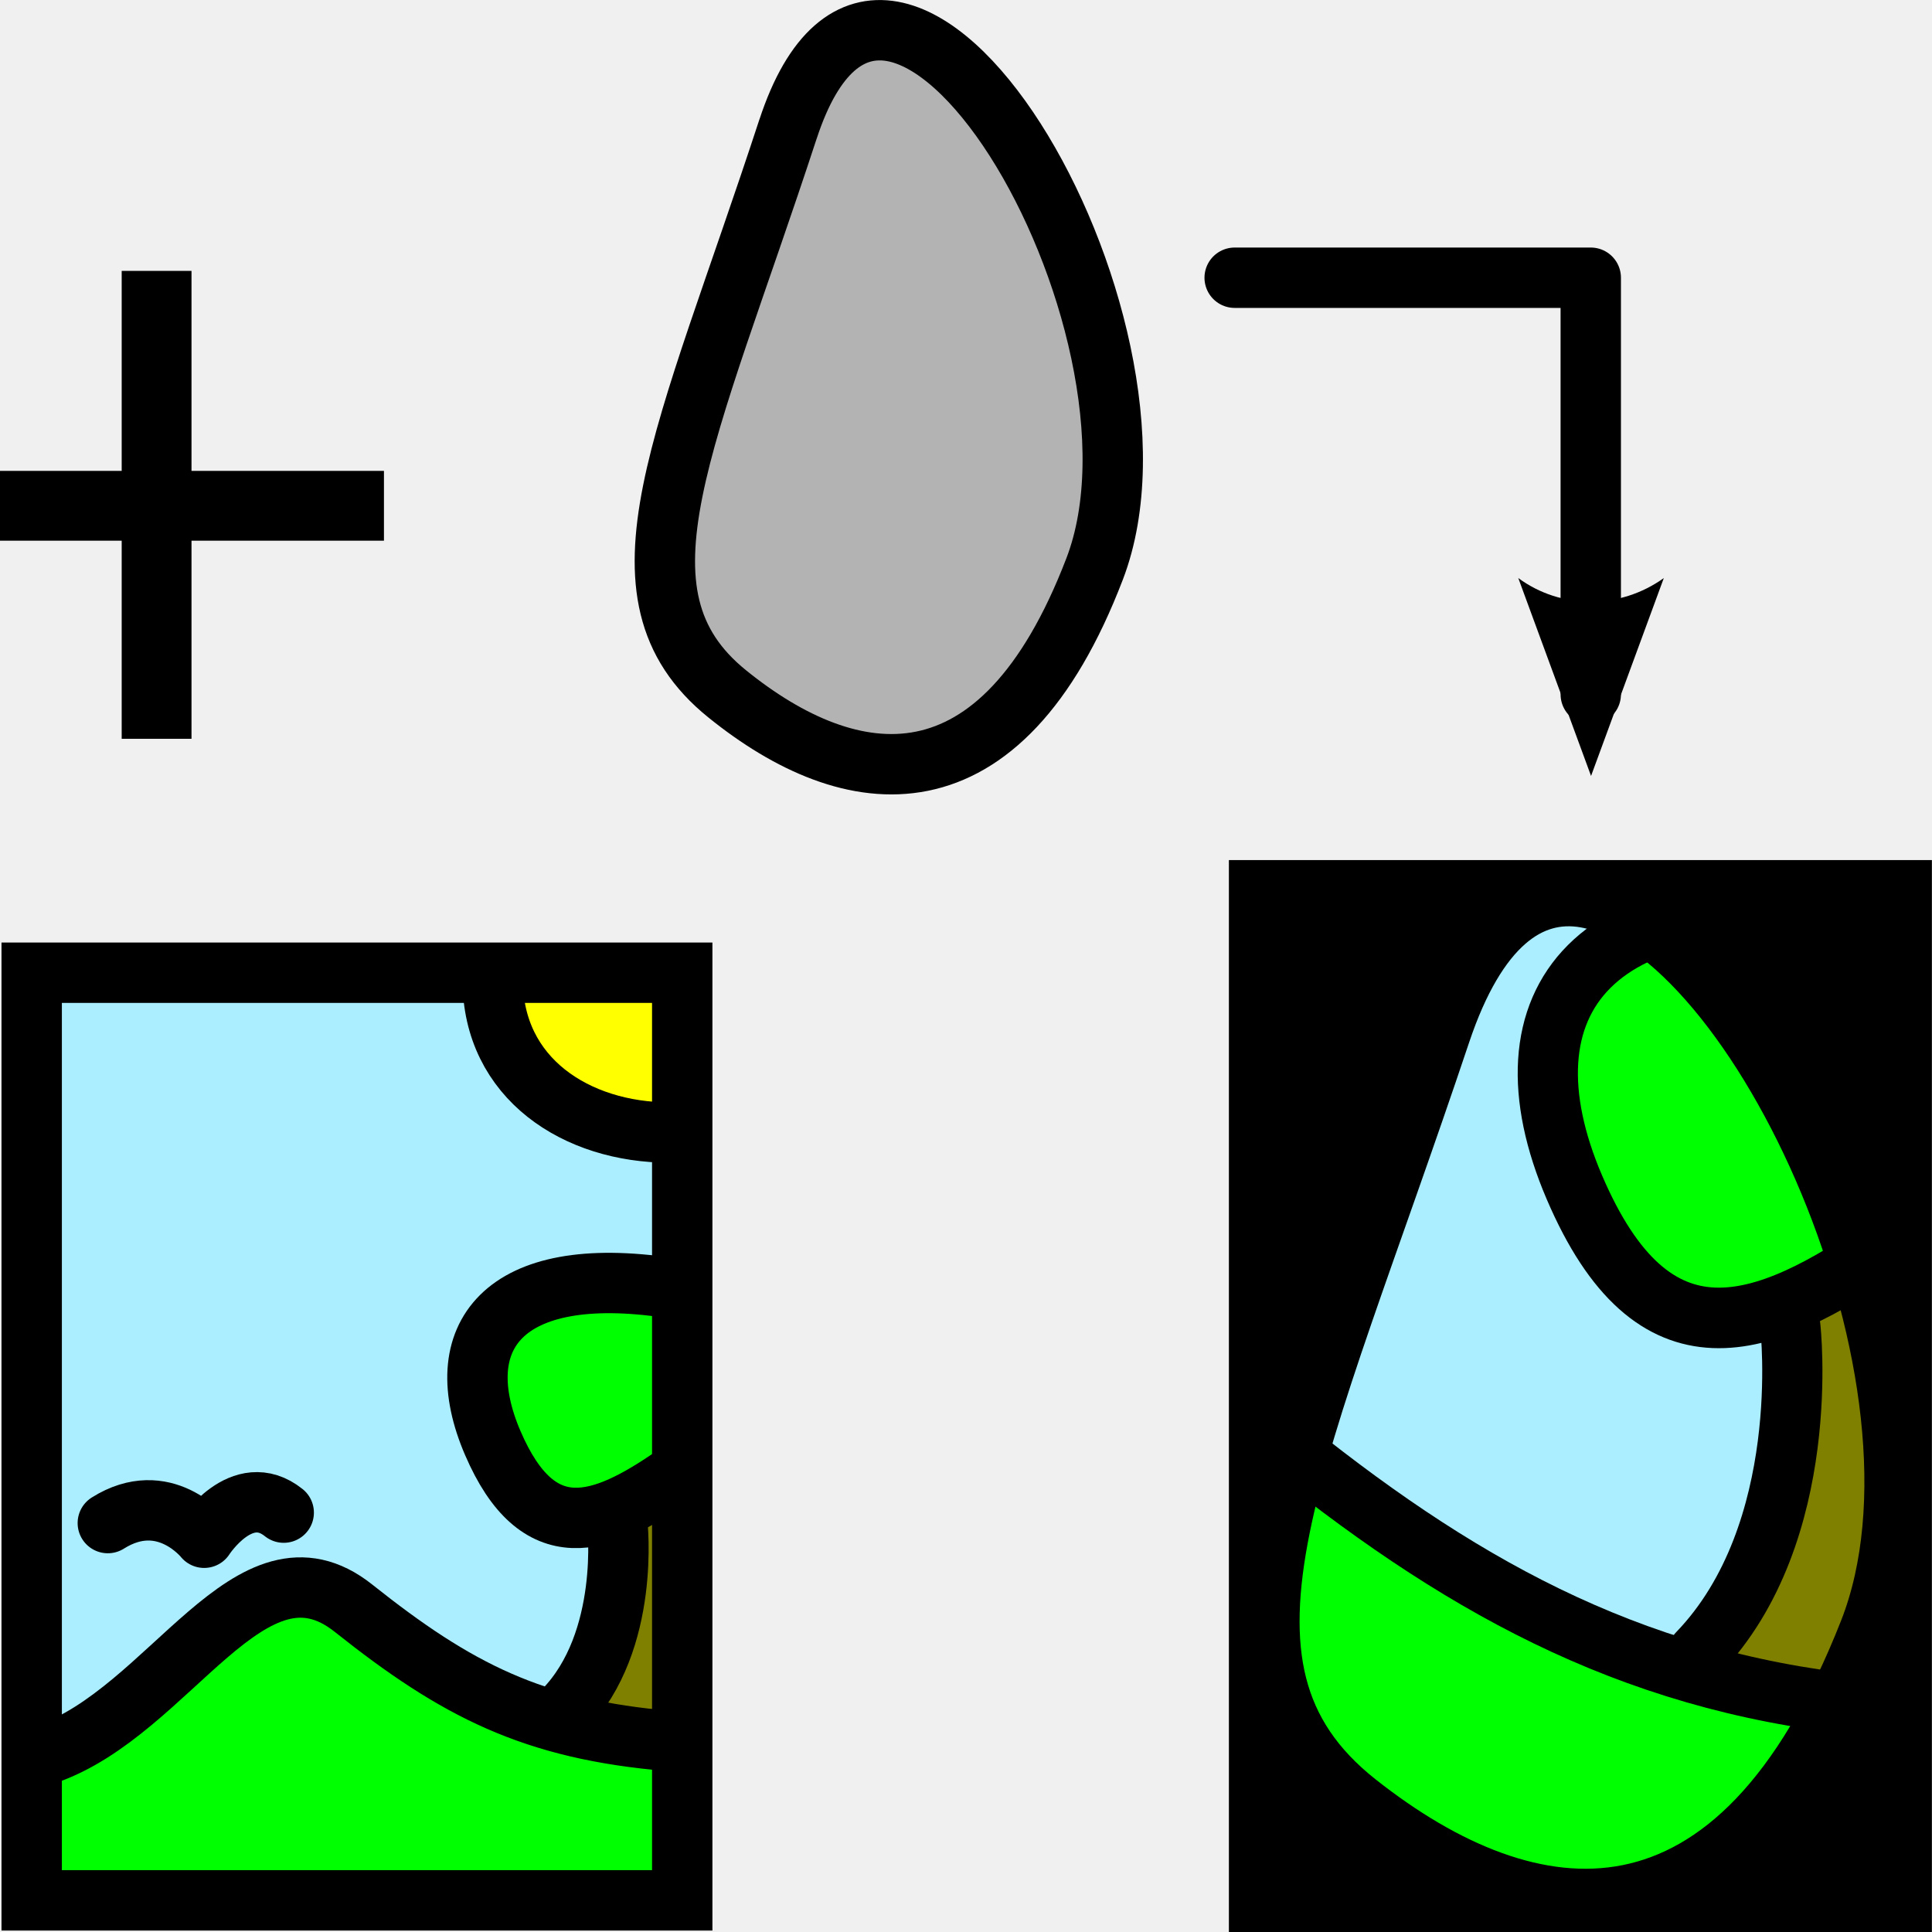
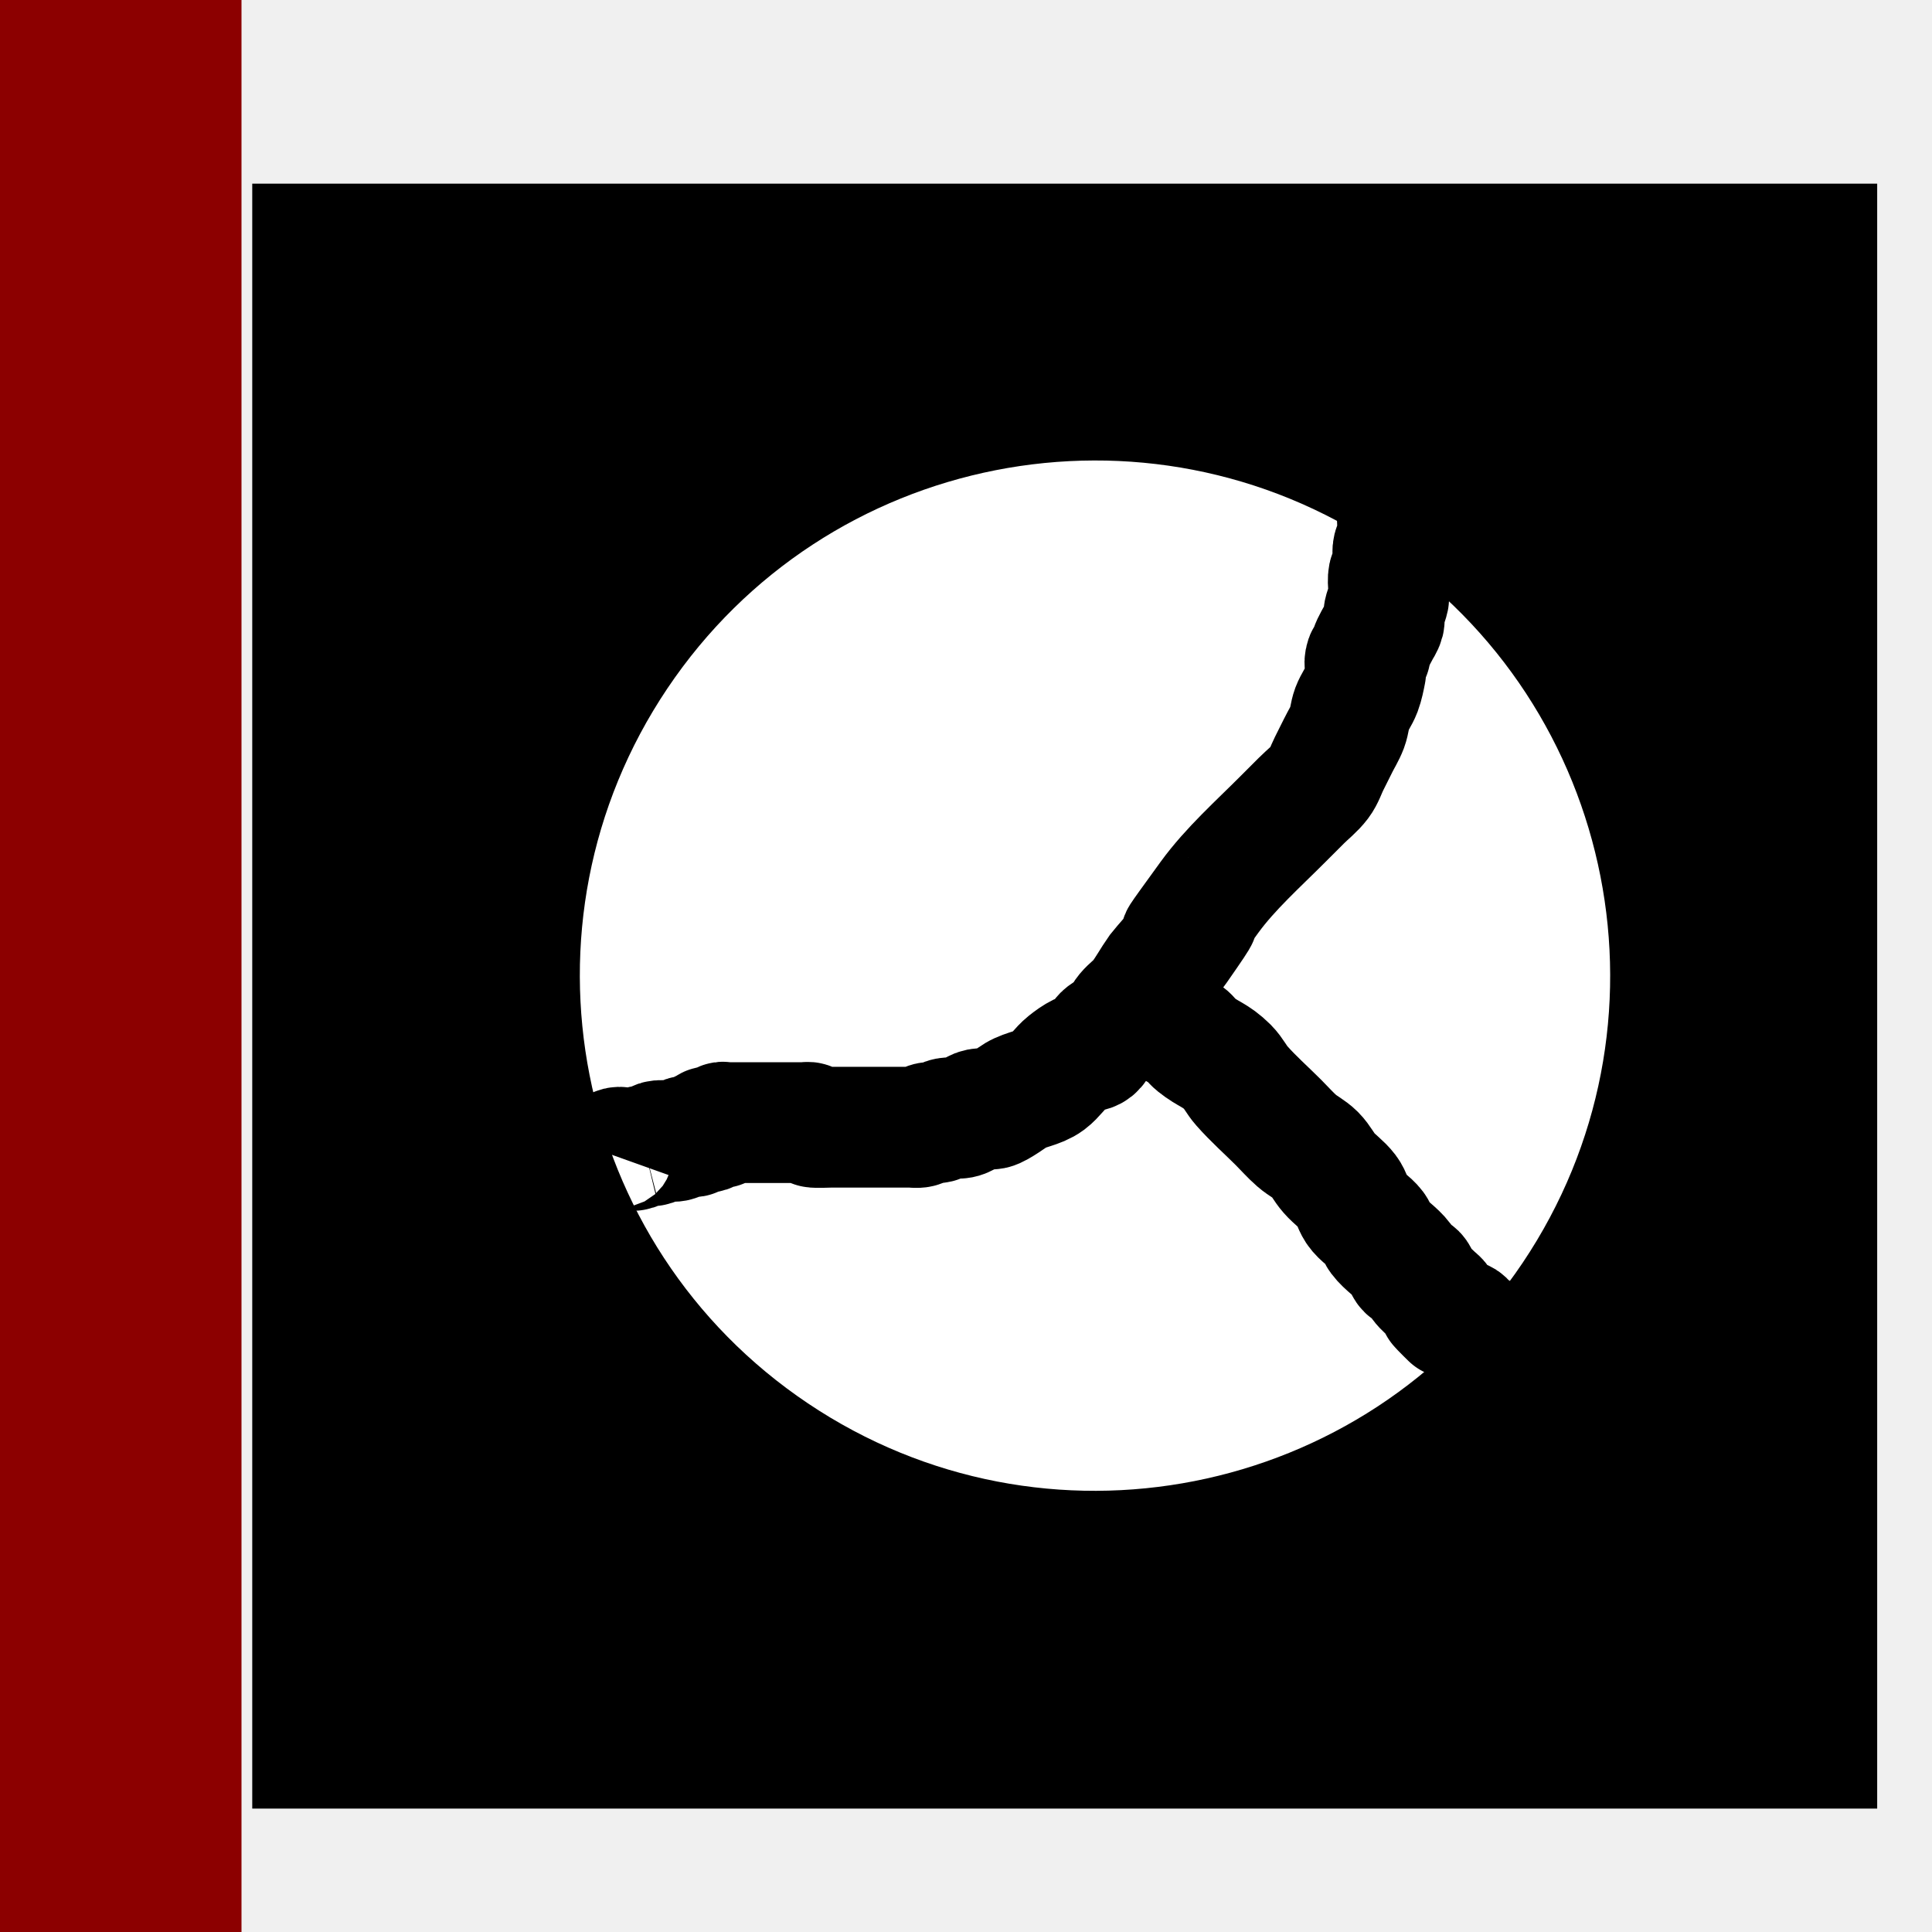
<svg xmlns="http://www.w3.org/2000/svg" width="16" height="16" id="svg2" version="1.1">
  <defs id="defs4">
    <marker orient="auto" refY="0.0" refX="0.0" id="Arrow2Send" style="overflow:visible;">
      <path id="path3744" style="font-size:12.0;fill-rule:evenodd;stroke-width:0.625;stroke-linejoin:round;" d="M 8.719,4.034 L -2.207,0.016 L 8.719,-4.002 C 6.973,-1.63 6.983,1.616 8.719,4.034 z " transform="scale(0.3) rotate(180) translate(-2.3,0)" />
    </marker>
    <marker orient="auto" refY="0.0" refX="0.0" id="Arrow1Mend" style="overflow:visible;">
      <path id="path3720" d="M 0.0,0.0 L 5.0,-5.0 L -12.5,0.0 L 5.0,5.0 L 0.0,0.0 z " style="fill-rule:evenodd;stroke:#000000;stroke-width:1.0pt;marker-start:none;" transform="scale(0.4) rotate(180) translate(10,0)" />
    </marker>
    <marker orient="auto" refY="0.0" refX="0.0" id="DiamondS" style="overflow:visible">
      <path id="path3797" d="M 0,-7.071 L -7.071,0 L 0,7.071 L 7.071,0 L 0,-7.071 z " style="fill-rule:evenodd;stroke:#000000;stroke-width:1.0pt;marker-start:none" transform="scale(0.2)" />
    </marker>
    <marker orient="auto" refY="0.0" refX="0.0" id="Arrow2Mend" style="overflow:visible;">
      <path id="path3738" style="font-size:12.0;fill-rule:evenodd;stroke-width:0.625;stroke-linejoin:round;" d="M 8.719,4.034 L -2.207,0.016 L 8.719,-4.002 C 6.973,-1.63 6.983,1.616 8.719,4.034 z " transform="scale(0.6) rotate(180) translate(0,0)" />
    </marker>
    <marker orient="auto" refY="0.0" refX="0.0" id="Arrow1Lend" style="overflow:visible;">
      <path id="path3714" d="M 0.0,0.0 L 5.0,-5.0 L -12.5,0.0 L 5.0,5.0 L 0.0,0.0 z " style="fill-rule:evenodd;stroke:#000000;stroke-width:1.0pt;marker-start:none;" transform="scale(0.8) rotate(180) translate(12.5,0)" />
    </marker>
    <marker orient="auto" refY="0" refX="0" id="Arrow2Send-5" style="overflow:visible">
      <path id="path3744-5" style="font-size:12px;fill-rule:evenodd;stroke-width:0.625;stroke-linejoin:round" d="M 8.719,4.034 -2.207,0.016 8.719,-4.002 c -1.745,2.372 -1.735,5.617 -6e-7,8.035 z" transform="matrix(-0.3,0,0,-0.3,0.69,0)" />
    </marker>
    <marker style="overflow:visible" id="Arrow2Send-5-0" refX="0" refY="0" orient="auto">
      <path transform="matrix(-0.3,0,0,-0.3,0.69,0)" d="M 8.719,4.034 -2.207,0.016 8.719,-4.002 c -1.745,2.372 -1.735,5.617 -6e-7,8.035 z" style="font-size:12px;fill-rule:evenodd;stroke-width:0.625;stroke-linejoin:round" id="path3744-5-7" />
    </marker>
    <marker style="overflow:visible;" id="Arrow1Lend-7" refX="0.0" refY="0.0" orient="auto">
      <path transform="scale(0.8) rotate(180) translate(12.5,0)" style="fill-rule:evenodd;stroke:#000000;stroke-width:1.0pt;marker-start:none;" d="M 0.0,0.0 L 5.0,-5.0 L -12.5,0.0 L 5.0,5.0 L 0.0,0.0 z " id="path3714-4" />
    </marker>
    <marker style="overflow:visible;" id="Arrow2Mend-9" refX="0.0" refY="0.0" orient="auto">
      <path transform="scale(0.6) rotate(180) translate(0,0)" d="M 8.719,4.034 L -2.207,0.016 L 8.719,-4.002 C 6.973,-1.63 6.983,1.616 8.719,4.034 z " style="font-size:12.0;fill-rule:evenodd;stroke-width:0.625;stroke-linejoin:round;" id="path3738-3" />
    </marker>
    <marker style="overflow:visible" id="DiamondS-5" refX="0.0" refY="0.0" orient="auto">
      <path transform="scale(0.2)" style="fill-rule:evenodd;stroke:#000000;stroke-width:1.0pt;marker-start:none" d="M 0,-7.071 L -7.071,0 L 0,7.071 L 7.071,0 L 0,-7.071 z " id="path3797-6" />
    </marker>
    <marker style="overflow:visible;" id="Arrow1Mend-7" refX="0.0" refY="0.0" orient="auto">
      <path transform="scale(0.4) rotate(180) translate(10,0)" style="fill-rule:evenodd;stroke:#000000;stroke-width:1.0pt;marker-start:none;" d="M 0.0,0.0 L 5.0,-5.0 L -12.5,0.0 L 5.0,5.0 L 0.0,0.0 z " id="path3720-6" />
    </marker>
    <marker style="overflow:visible;" id="Arrow2Send-55" refX="0.0" refY="0.0" orient="auto">
      <path transform="scale(0.3) rotate(180) translate(-2.3,0)" d="M 8.719,4.034 L -2.207,0.016 L 8.719,-4.002 C 6.973,-1.63 6.983,1.616 8.719,4.034 z " style="font-size:12.0;fill-rule:evenodd;stroke-width:0.625;stroke-linejoin:round;" id="path3744-4" />
    </marker>
    <marker orient="auto" refY="0.0" refX="0.0" id="Arrow2Send-55-7" style="overflow:visible;">
      <path id="path3744-4-1" style="font-size:12.0;fill-rule:evenodd;stroke-width:0.625;stroke-linejoin:round;" d="M 8.719,4.034 L -2.207,0.016 L 8.719,-4.002 C 6.973,-1.63 6.983,1.616 8.719,4.034 z " transform="scale(0.3) rotate(180) translate(-2.3,0)" />
    </marker>
    <marker orient="auto" refY="0.0" refX="0.0" id="Arrow1Mend-7-4" style="overflow:visible;">
      <path id="path3720-6-8" d="M 0.0,0.0 L 5.0,-5.0 L -12.5,0.0 L 5.0,5.0 L 0.0,0.0 z " style="fill-rule:evenodd;stroke:#000000;stroke-width:1.0pt;marker-start:none;" transform="scale(0.4) rotate(180) translate(10,0)" />
    </marker>
    <marker orient="auto" refY="0.0" refX="0.0" id="DiamondS-5-5" style="overflow:visible">
      <path id="path3797-6-0" d="M 0,-7.071 L -7.071,0 L 0,7.071 L 7.071,0 L 0,-7.071 z " style="fill-rule:evenodd;stroke:#000000;stroke-width:1.0pt;marker-start:none" transform="scale(0.2)" />
    </marker>
    <marker orient="auto" refY="0.0" refX="0.0" id="Arrow2Mend-9-4" style="overflow:visible;">
      <path id="path3738-3-9" style="font-size:12.0;fill-rule:evenodd;stroke-width:0.625;stroke-linejoin:round;" d="M 8.719,4.034 L -2.207,0.016 L 8.719,-4.002 C 6.973,-1.63 6.983,1.616 8.719,4.034 z " transform="scale(0.6) rotate(180) translate(0,0)" />
    </marker>
    <marker orient="auto" refY="0.0" refX="0.0" id="Arrow1Lend-7-6" style="overflow:visible;">
      <path id="path3714-4-6" d="M 0.0,0.0 L 5.0,-5.0 L -12.5,0.0 L 5.0,5.0 L 0.0,0.0 z " style="fill-rule:evenodd;stroke:#000000;stroke-width:1.0pt;marker-start:none;" transform="scale(0.8) rotate(180) translate(12.5,0)" />
    </marker>
    <marker orient="auto" refY="0" refX="0" id="Arrow2Send-5-0-3" style="overflow:visible">
      <path id="path3744-5-7-1" style="font-size:12px;fill-rule:evenodd;stroke-width:0.625;stroke-linejoin:round" d="M 8.719,4.034 -2.207,0.016 8.719,-4.002 c -1.745,2.372 -1.735,5.617 -6e-7,8.035 z" transform="matrix(-0.3,0,0,-0.3,0.69,0)" />
    </marker>
    <marker style="overflow:visible" id="Arrow2Send-5-8" refX="0" refY="0" orient="auto">
      <path transform="matrix(-0.3,0,0,-0.3,0.69,0)" d="M 8.719,4.034 -2.207,0.016 8.719,-4.002 c -1.745,2.372 -1.735,5.617 -6e-7,8.035 z" style="font-size:12px;fill-rule:evenodd;stroke-width:0.625;stroke-linejoin:round" id="path3744-5-6" />
    </marker>
    <marker style="overflow:visible;" id="Arrow1Lend-4" refX="0.0" refY="0.0" orient="auto">
      <path transform="scale(0.8) rotate(180) translate(12.5,0)" style="fill-rule:evenodd;stroke:#000000;stroke-width:1.0pt;marker-start:none;" d="M 0.0,0.0 L 5.0,-5.0 L -12.5,0.0 L 5.0,5.0 L 0.0,0.0 z " id="path3714-5" />
    </marker>
    <marker style="overflow:visible;" id="Arrow2Mend-3" refX="0.0" refY="0.0" orient="auto">
      <path transform="scale(0.6) rotate(180) translate(0,0)" d="M 8.719,4.034 L -2.207,0.016 L 8.719,-4.002 C 6.973,-1.63 6.983,1.616 8.719,4.034 z " style="font-size:12.0;fill-rule:evenodd;stroke-width:0.625;stroke-linejoin:round;" id="path3738-7" />
    </marker>
    <marker style="overflow:visible" id="DiamondS-6" refX="0.0" refY="0.0" orient="auto">
      <path transform="scale(0.2)" style="fill-rule:evenodd;stroke:#000000;stroke-width:1.0pt;marker-start:none" d="M 0,-7.071 L -7.071,0 L 0,7.071 L 7.071,0 L 0,-7.071 z " id="path3797-9" />
    </marker>
    <marker style="overflow:visible;" id="Arrow1Mend-6" refX="0.0" refY="0.0" orient="auto">
      <path transform="scale(0.4) rotate(180) translate(10,0)" style="fill-rule:evenodd;stroke:#000000;stroke-width:1.0pt;marker-start:none;" d="M 0.0,0.0 L 5.0,-5.0 L -12.5,0.0 L 5.0,5.0 L 0.0,0.0 z " id="path3720-5" />
    </marker>
    <marker style="overflow:visible;" id="Arrow2Send-554" refX="0.0" refY="0.0" orient="auto">
      <path transform="scale(0.3) rotate(180) translate(-2.3,0)" d="M 8.719,4.034 L -2.207,0.016 L 8.719,-4.002 C 6.973,-1.63 6.983,1.616 8.719,4.034 z " style="font-size:12.0;fill-rule:evenodd;stroke-width:0.625;stroke-linejoin:round;" id="path3744-7" />
    </marker>
    <marker orient="auto" refY="0.0" refX="0.0" id="Arrow2Send-554-2" style="overflow:visible;">
      <path id="path3744-7-7" style="font-size:12.0;fill-rule:evenodd;stroke-width:0.625;stroke-linejoin:round;" d="M 8.719,4.034 L -2.207,0.016 L 8.719,-4.002 C 6.973,-1.63 6.983,1.616 8.719,4.034 z " transform="scale(0.3) rotate(180) translate(-2.3,0)" />
    </marker>
    <marker orient="auto" refY="0.0" refX="0.0" id="Arrow1Mend-6-3" style="overflow:visible;">
      <path id="path3720-5-7" d="M 0.0,0.0 L 5.0,-5.0 L -12.5,0.0 L 5.0,5.0 L 0.0,0.0 z " style="fill-rule:evenodd;stroke:#000000;stroke-width:1.0pt;marker-start:none;" transform="scale(0.4) rotate(180) translate(10,0)" />
    </marker>
    <marker orient="auto" refY="0.0" refX="0.0" id="DiamondS-6-8" style="overflow:visible">
      <path id="path3797-9-9" d="M 0,-7.071 L -7.071,0 L 0,7.071 L 7.071,0 L 0,-7.071 z " style="fill-rule:evenodd;stroke:#000000;stroke-width:1.0pt;marker-start:none" transform="scale(0.2)" />
    </marker>
    <marker orient="auto" refY="0.0" refX="0.0" id="Arrow2Mend-3-8" style="overflow:visible;">
      <path id="path3738-7-1" style="font-size:12.0;fill-rule:evenodd;stroke-width:0.625;stroke-linejoin:round;" d="M 8.719,4.034 L -2.207,0.016 L 8.719,-4.002 C 6.973,-1.63 6.983,1.616 8.719,4.034 z " transform="scale(0.6) rotate(180) translate(0,0)" />
    </marker>
    <marker orient="auto" refY="0.0" refX="0.0" id="Arrow1Lend-4-7" style="overflow:visible;">
      <path id="path3714-5-6" d="M 0.0,0.0 L 5.0,-5.0 L -12.5,0.0 L 5.0,5.0 L 0.0,0.0 z " style="fill-rule:evenodd;stroke:#000000;stroke-width:1.0pt;marker-start:none;" transform="scale(0.8) rotate(180) translate(12.5,0)" />
    </marker>
    <marker orient="auto" refY="0" refX="0" id="Arrow2Send-5-8-3" style="overflow:visible">
      <path id="path3744-5-6-5" style="font-size:12px;fill-rule:evenodd;stroke-width:0.625;stroke-linejoin:round" d="M 8.719,4.034 -2.207,0.016 8.719,-4.002 c -1.745,2.372 -1.735,5.617 -6e-7,8.035 z" transform="matrix(-0.3,0,0,-0.3,0.69,0)" />
    </marker>
    <marker style="overflow:visible" id="Arrow2Send-5-0-3-0" refX="0" refY="0" orient="auto">
      <path transform="matrix(-0.3,0,0,-0.3,0.69,0)" d="M 8.719,4.034 -2.207,0.016 8.719,-4.002 c -1.745,2.372 -1.735,5.617 -6e-7,8.035 z" style="font-size:12px;fill-rule:evenodd;stroke-width:0.625;stroke-linejoin:round" id="path3744-5-7-1-1" />
    </marker>
    <marker style="overflow:visible;" id="Arrow1Lend-7-6-9" refX="0.0" refY="0.0" orient="auto">
      <path transform="scale(0.8) rotate(180) translate(12.5,0)" style="fill-rule:evenodd;stroke:#000000;stroke-width:1.0pt;marker-start:none;" d="M 0.0,0.0 L 5.0,-5.0 L -12.5,0.0 L 5.0,5.0 L 0.0,0.0 z " id="path3714-4-6-9" />
    </marker>
    <marker style="overflow:visible;" id="Arrow2Mend-9-4-9" refX="0.0" refY="0.0" orient="auto">
      <path transform="scale(0.6) rotate(180) translate(0,0)" d="M 8.719,4.034 L -2.207,0.016 L 8.719,-4.002 C 6.973,-1.63 6.983,1.616 8.719,4.034 z " style="font-size:12.0;fill-rule:evenodd;stroke-width:0.625;stroke-linejoin:round;" id="path3738-3-9-1" />
    </marker>
    <marker style="overflow:visible" id="DiamondS-5-5-4" refX="0.0" refY="0.0" orient="auto">
      <path transform="scale(0.2)" style="fill-rule:evenodd;stroke:#000000;stroke-width:1.0pt;marker-start:none" d="M 0,-7.071 L -7.071,0 L 0,7.071 L 7.071,0 L 0,-7.071 z " id="path3797-6-0-4" />
    </marker>
    <marker style="overflow:visible;" id="Arrow1Mend-7-4-5" refX="0.0" refY="0.0" orient="auto">
      <path transform="scale(0.4) rotate(180) translate(10,0)" style="fill-rule:evenodd;stroke:#000000;stroke-width:1.0pt;marker-start:none;" d="M 0.0,0.0 L 5.0,-5.0 L -12.5,0.0 L 5.0,5.0 L 0.0,0.0 z " id="path3720-6-8-9" />
    </marker>
    <marker style="overflow:visible;" id="Arrow2Send-55-7-2" refX="0.0" refY="0.0" orient="auto">
      <path transform="scale(0.3) rotate(180) translate(-2.3,0)" d="M 8.719,4.034 L -2.207,0.016 L 8.719,-4.002 C 6.973,-1.63 6.983,1.616 8.719,4.034 z " style="font-size:12.0;fill-rule:evenodd;stroke-width:0.625;stroke-linejoin:round;" id="path3744-4-1-0" />
    </marker>
    <marker orient="auto" refY="0.0" refX="0.0" id="Arrow2Send-55-3" style="overflow:visible;">
      <path id="path3744-4-4" style="font-size:12.0;fill-rule:evenodd;stroke-width:0.625;stroke-linejoin:round;" d="M 8.719,4.034 L -2.207,0.016 L 8.719,-4.002 C 6.973,-1.63 6.983,1.616 8.719,4.034 z " transform="scale(0.3) rotate(180) translate(-2.3,0)" />
    </marker>
    <marker orient="auto" refY="0.0" refX="0.0" id="Arrow1Mend-7-8" style="overflow:visible;">
      <path id="path3720-6-6" d="M 0.0,0.0 L 5.0,-5.0 L -12.5,0.0 L 5.0,5.0 L 0.0,0.0 z " style="fill-rule:evenodd;stroke:#000000;stroke-width:1.0pt;marker-start:none;" transform="scale(0.4) rotate(180) translate(10,0)" />
    </marker>
    <marker orient="auto" refY="0.0" refX="0.0" id="DiamondS-5-0" style="overflow:visible">
      <path id="path3797-6-1" d="M 0,-7.071 L -7.071,0 L 0,7.071 L 7.071,0 L 0,-7.071 z " style="fill-rule:evenodd;stroke:#000000;stroke-width:1.0pt;marker-start:none" transform="scale(0.2)" />
    </marker>
    <marker orient="auto" refY="0.0" refX="0.0" id="Arrow2Mend-9-9" style="overflow:visible;">
      <path id="path3738-3-2" style="font-size:12.0;fill-rule:evenodd;stroke-width:0.625;stroke-linejoin:round;" d="M 8.719,4.034 L -2.207,0.016 L 8.719,-4.002 C 6.973,-1.63 6.983,1.616 8.719,4.034 z " transform="scale(0.6) rotate(180) translate(0,0)" />
    </marker>
    <marker orient="auto" refY="0.0" refX="0.0" id="Arrow1Lend-7-61" style="overflow:visible;">
      <path id="path3714-4-4" d="M 0.0,0.0 L 5.0,-5.0 L -12.5,0.0 L 5.0,5.0 L 0.0,0.0 z " style="fill-rule:evenodd;stroke:#000000;stroke-width:1.0pt;marker-start:none;" transform="scale(0.8) rotate(180) translate(12.5,0)" />
    </marker>
    <marker orient="auto" refY="0" refX="0" id="Arrow2Send-5-0-7" style="overflow:visible">
      <path id="path3744-5-7-0" style="font-size:12px;fill-rule:evenodd;stroke-width:0.625;stroke-linejoin:round" d="M 8.719,4.034 -2.207,0.016 8.719,-4.002 c -1.745,2.372 -1.735,5.617 -6e-7,8.035 z" transform="matrix(-0.3,0,0,-0.3,0.69,0)" />
    </marker>
    <marker style="overflow:visible" id="Arrow2Send-5-9" refX="0" refY="0" orient="auto">
      <path transform="matrix(-0.3,0,0,-0.3,0.69,0)" d="M 8.719,4.034 -2.207,0.016 8.719,-4.002 c -1.745,2.372 -1.735,5.617 -6e-7,8.035 z" style="font-size:12px;fill-rule:evenodd;stroke-width:0.625;stroke-linejoin:round" id="path3744-5-62" />
    </marker>
    <marker style="overflow:visible;" id="Arrow1Lend-6" refX="0.0" refY="0.0" orient="auto">
      <path transform="scale(0.8) rotate(180) translate(12.5,0)" style="fill-rule:evenodd;stroke:#000000;stroke-width:1.0pt;marker-start:none;" d="M 0.0,0.0 L 5.0,-5.0 L -12.5,0.0 L 5.0,5.0 L 0.0,0.0 z " id="path3714-52" />
    </marker>
    <marker style="overflow:visible;" id="Arrow2Mend-7" refX="0.0" refY="0.0" orient="auto">
      <path transform="scale(0.6) rotate(180) translate(0,0)" d="M 8.719,4.034 L -2.207,0.016 L 8.719,-4.002 C 6.973,-1.63 6.983,1.616 8.719,4.034 z " style="font-size:12.0;fill-rule:evenodd;stroke-width:0.625;stroke-linejoin:round;" id="path3738-73" />
    </marker>
    <marker style="overflow:visible" id="DiamondS-9" refX="0.0" refY="0.0" orient="auto">
      <path transform="scale(0.2)" style="fill-rule:evenodd;stroke:#000000;stroke-width:1.0pt;marker-start:none" d="M 0,-7.071 L -7.071,0 L 0,7.071 L 7.071,0 L 0,-7.071 z " id="path3797-8" />
    </marker>
    <marker style="overflow:visible;" id="Arrow1Mend-9" refX="0.0" refY="0.0" orient="auto">
      <path transform="scale(0.4) rotate(180) translate(10,0)" style="fill-rule:evenodd;stroke:#000000;stroke-width:1.0pt;marker-start:none;" d="M 0.0,0.0 L 5.0,-5.0 L -12.5,0.0 L 5.0,5.0 L 0.0,0.0 z " id="path3720-69" />
    </marker>
    <marker style="overflow:visible;" id="Arrow2Send-7" refX="0.0" refY="0.0" orient="auto">
      <path transform="scale(0.3) rotate(180) translate(-2.3,0)" d="M 8.719,4.034 L -2.207,0.016 L 8.719,-4.002 C 6.973,-1.63 6.983,1.616 8.719,4.034 z " style="font-size:12.0;fill-rule:evenodd;stroke-width:0.625;stroke-linejoin:round;" id="path3744-3" />
    </marker>
  </defs>
  <g id="layer1" transform="translate(0,-1036.362)">
-     <g id="g4335" transform="matrix(0.9624851,0,0,0.9677891,0.5994219,35.37935)">
-       <path id="path3976" d="m 10.089,1046.734 c 0.457,0.015 0.785,0.39 1.146,0.626 0.75,0.549 1.557,1.044 2.452,1.31 0.324,0.065 0.489,-0.284 0.657,-0.498 0.468,-0.704 0.581,-1.579 0.566,-2.405 -0.02,-0.285 -0.343,-0.377 -0.584,-0.326 -0.314,0.044 -0.651,-0.05 -0.851,-0.309 -0.451,-0.551 -0.76,-1.285 -0.62,-2.005 0.13,-0.472 0.585,-0.767 1.041,-0.858 0.467,-0.106 0.968,-0.076 1.442,-0.04 0.268,0.085 0.572,-0.125 0.538,-0.415 -3.971,0.152 -5.562,0.518 -5.786,4.92 z" style="fill:#aaeeff;fill-opacity:1;stroke:none" />
-       <path id="path3964" d="m 15.862,1049.104 c -0.036,-0.309 -0.39,-0.337 -0.636,-0.352 -1.126,-0.107 -2.23,-0.483 -3.177,-1.108 -0.506,-0.299 -0.944,-0.71 -1.453,-1.007 -1.287,4.753 2.553,4.681 5.265,2.467 z" style="fill:#00ff00;fill-opacity:1;stroke:none" />
-       <path id="path3966" d="m 14.558,1041.97 c -0.65,0.01 -1.404,0.169 -1.769,0.762 -0.373,0.626 -0.164,1.407 0.149,2.012 0.236,0.446 0.616,0.93 1.171,0.929 0.602,0.033 1.121,-0.335 1.602,-0.649 0.266,-0.22 0.133,-0.597 0.165,-0.895 -0.015,-0.591 0.032,-1.187 -0.031,-1.776 -0.052,-0.288 -0.366,-0.365 -0.617,-0.364 -0.223,-0.017 -0.446,-0.023 -0.67,-0.02 z" style="fill:#00ff00;fill-opacity:1;stroke:none" />
-       <path id="path3970" d="m 15.381,1045 c -0.227,0.116 -0.494,0.21 -0.653,0.414 -0.115,0.292 -0.03,0.62 -0.063,0.928 -0.024,0.675 -0.24,1.35 -0.636,1.901 -0.154,0.263 0.063,0.607 0.361,0.611 0.39,0.059 0.786,0.171 1.181,0.132 0.278,-0.039 0.335,-0.358 0.304,-0.592 -0.008,-1.028 0.019,-2.057 -0.025,-3.083 -0.038,-0.224 -0.245,-0.352 -0.469,-0.311 z" style="fill:#808000;fill-opacity:1;stroke:none" />
-       <path id="path3108" d="m 10.489,1046.703 c 1.537,1.222 3.035,2.034 5.074,2.203" style="color:#000000;fill:none;stroke:#000000;stroke-width:0.518;stroke-linecap:round;stroke-linejoin:round;stroke-miterlimit:4;stroke-opacity:1;stroke-dasharray:none;stroke-dashoffset:0;marker:none;visibility:visible;display:inline;overflow:visible;enable-background:accumulate" />
-       <path id="path3114" d="m 13.986,1048.445 c 1,-1.031 0.796,-2.793 0.796,-2.793" style="color:#000000;fill:none;stroke:#000000;stroke-width:0.518;stroke-linecap:round;stroke-linejoin:round;stroke-miterlimit:4;stroke-opacity:1;stroke-dasharray:none;stroke-dashoffset:0;marker:none;visibility:visible;display:inline;overflow:visible;enable-background:accumulate" />
-       <path id="path3116" d="m 15.626,1044.947 c -1.085,0.75 -2.023,1.088 -2.702,-0.488 -0.679,-1.576 0.139,-2.692 2.636,-2.316" style="color:#000000;fill:none;stroke:#000000;stroke-width:0.518;stroke-linecap:round;stroke-linejoin:round;stroke-miterlimit:4;stroke-opacity:1;stroke-dasharray:none;stroke-dashoffset:0;marker:none;visibility:visible;display:inline;overflow:visible;enable-background:accumulate" />
-       <path id="rect4037" d="m 10.21,1041.917 0,8.656 5.531,0 0,-8.656 -5.531,0 z m 2.812,0.062 c 1.476,0.258 3.289,4.123 2.438,6.281 -1.135,2.877 -2.916,2.64 -4.406,1.469 -1.491,-1.171 -0.513,-2.936 0.719,-6.594 0.308,-0.914 0.758,-1.242 1.25,-1.156 z" style="fill:#000000;stroke:#000000;stroke-width:0.518;stroke-linecap:butt;stroke-linejoin:miter;stroke-miterlimit:4;stroke-dasharray:none" />
-     </g>
-     <path style="fill:none;stroke:#000000;stroke-width:0.5;stroke-linecap:round;stroke-linejoin:round;stroke-miterlimit:4;stroke-opacity:1;stroke-dasharray:none;marker-end:url(#Arrow2Send-554)" d="m 10.225,2.3 2.949,0 0,3.45" id="path4345" transform="translate(0,1036.362)" />
-     <g id="g4028" transform="matrix(0.5549551,0,0,0.5549551,-3.063964,468.6118)">
-       <path transform="translate(0,1036.362)" id="path3976-7" d="m 6.088,1.141 c -0.309,0.179 -0.184,0.57 -0.209,0.862 0,3.522 0,7.044 0,10.567 0.004,0.308 0.375,0.469 0.62,0.303 0.774,-0.34 1.354,-0.983 1.994,-1.515 0.445,-0.377 0.925,-0.851 1.547,-0.855 0.457,0.015 0.785,0.39 1.146,0.626 0.75,0.549 1.557,1.044 2.452,1.31 0.324,0.065 0.489,-0.284 0.657,-0.498 0.468,-0.704 0.581,-1.579 0.566,-2.405 C 14.84,9.25 14.517,9.159 14.276,9.21 13.962,9.255 13.625,9.16 13.426,8.902 12.975,8.35 12.666,7.617 12.805,6.896 c 0.13,-0.472 0.585,-0.767 1.041,-0.858 0.467,-0.106 0.968,-0.076 1.442,-0.04 0.268,0.085 0.572,-0.125 0.538,-0.416 -0.009,-0.596 0.017,-1.195 -0.013,-1.789 C 15.778,3.491 15.432,3.452 15.186,3.458 14.339,3.389 13.455,2.929 13.138,2.101 13.012,1.836 13.033,1.529 12.916,1.263 12.694,1.003 12.322,1.134 12.025,1.102 c -1.933,0.004 -3.868,-0.009 -5.799,0.007 -0.046,0.011 -0.092,0.021 -0.138,0.032 z" style="fill:#aaeeff;fill-opacity:1;stroke:none" />
-       <path transform="translate(0,1036.362)" id="path3964-0" d="m 9.882,10.287 c -0.456,0.042 -0.849,0.328 -1.196,0.608 -0.702,0.568 -1.32,1.251 -2.113,1.693 -0.255,0.151 -0.673,0.184 -0.693,0.55 0.009,0.57 -0.018,1.143 0.013,1.71 0.031,0.286 0.356,0.351 0.595,0.318 2.988,0 5.976,0 8.964,0 0.28,-0.007 0.421,-0.299 0.375,-0.55 -0.009,-0.58 0.017,-1.164 -0.013,-1.742 C 15.777,12.565 15.423,12.537 15.177,12.522 14.051,12.415 12.948,12.039 12,11.414 11.494,11.115 11.057,10.704 10.548,10.407 10.344,10.298 10.109,10.277 9.882,10.287 z" style="fill:#00ff00;fill-opacity:1;stroke:none" />
-       <path transform="translate(0,1036.362)" id="path3966-2" d="m 14.509,5.739 c -0.65,0.008 -1.404,0.169 -1.769,0.762 -0.373,0.626 -0.164,1.407 0.149,2.012 0.236,0.446 0.616,0.93 1.171,0.929 0.602,0.033 1.121,-0.335 1.602,-0.649 0.266,-0.22 0.133,-0.596 0.165,-0.895 -0.015,-0.591 0.032,-1.187 -0.031,-1.776 -0.052,-0.288 -0.366,-0.365 -0.617,-0.364 -0.223,-0.017 -0.446,-0.022 -0.67,-0.02 z" style="fill:#00ff00;fill-opacity:1;stroke:none" />
-       <path transform="translate(0,1036.362)" id="path3968" d="m 12.972,1.141 c -0.287,0.157 -0.201,0.506 -0.139,0.766 0.207,0.871 0.988,1.506 1.839,1.701 0.312,0.063 0.657,0.141 0.962,0.03 0.293,-0.18 0.163,-0.562 0.192,-0.846 -0.013,-0.466 0.026,-0.937 -0.02,-1.399 -0.052,-0.284 -0.382,-0.315 -0.618,-0.29 -0.702,0.009 -1.408,-0.018 -2.107,0.013 -0.036,0.008 -0.073,0.017 -0.109,0.025 z" style="fill:#ffff00;fill-opacity:1;stroke:none" />
-       <path transform="translate(0,1036.362)" id="path3970-9" d="m 15.332,8.769 c -0.227,0.116 -0.494,0.21 -0.653,0.414 -0.115,0.292 -0.03,0.62 -0.063,0.928 -0.024,0.676 -0.24,1.35 -0.636,1.901 -0.154,0.263 0.063,0.607 0.361,0.611 0.39,0.059 0.786,0.171 1.181,0.132 0.278,-0.039 0.335,-0.358 0.304,-0.592 -0.008,-1.027 0.019,-2.056 -0.025,-3.083 C 15.763,8.856 15.557,8.729 15.332,8.769 z" style="fill:#808000;fill-opacity:1;stroke:none" />
-       <rect y="1037.572" x="5.994" height="13.843" width="9.708" id="rect2844-1" style="fill:none;stroke:#000000;stroke-width:0.901;stroke-linecap:butt;stroke-linejoin:miter;stroke-miterlimit:4;stroke-dasharray:none" />
-       <path transform="translate(0,1036.362)" id="path3108-1" d="m 6.207,12.875 c 1.859,-0.637 3.052,-3.405 4.589,-2.182 1.537,1.223 2.68,1.813 4.719,1.982" style="color:#000000;fill:none;stroke:#000000;stroke-width:0.901;stroke-linecap:round;stroke-linejoin:round;stroke-miterlimit:4;stroke-opacity:1;stroke-dasharray:none;stroke-dashoffset:0;marker:none;visibility:visible;display:inline;overflow:visible;enable-background:accumulate" />
-       <path transform="translate(0,1036.362)" id="path3110" d="m 12.874,1.318 c 0,1.47 1.25,2.277 2.638,2.277" style="color:#000000;fill:none;stroke:#000000;stroke-width:0.901;stroke-linecap:round;stroke-linejoin:round;stroke-miterlimit:4;stroke-opacity:1;stroke-dasharray:none;stroke-dashoffset:0;marker:none;visibility:visible;display:inline;overflow:visible;enable-background:accumulate" />
-       <path id="path3112" d="m 7.13,1045.785 c 0.844,-0.531 1.438,0.219 1.438,0.219 0,0 0.562,-0.875 1.187,-0.375" style="color:#000000;fill:none;stroke:#000000;stroke-width:0.901;stroke-linecap:round;stroke-linejoin:round;stroke-miterlimit:4;stroke-opacity:1;stroke-dasharray:none;stroke-dashoffset:0;marker:none;visibility:visible;display:inline;overflow:visible;enable-background:accumulate" />
-       <path transform="translate(0,1036.362)" id="path3114-6" d="m 13.937,12.214 c 1,-1.031 0.796,-2.793 0.796,-2.793" style="color:#000000;fill:none;stroke:#000000;stroke-width:0.901;stroke-linecap:round;stroke-linejoin:round;stroke-miterlimit:4;stroke-opacity:1;stroke-dasharray:none;stroke-dashoffset:0;marker:none;visibility:visible;display:inline;overflow:visible;enable-background:accumulate" />
-       <path transform="translate(0,1036.362)" id="path3116-3" d="m 15.577,8.717 c -1.085,0.75 -2.023,1.088 -2.702,-0.488 -0.679,-1.576 0.139,-2.692 2.636,-2.315" style="color:#000000;fill:none;stroke:#000000;stroke-width:0.901;stroke-linecap:round;stroke-linejoin:round;stroke-miterlimit:4;stroke-opacity:1;stroke-dasharray:none;stroke-dashoffset:0;marker:none;visibility:visible;display:inline;overflow:visible;enable-background:accumulate" />
-     </g>
-     <path style="fill:#b3b3b3;stroke:#000000;stroke-width:0.5;stroke-linecap:round;stroke-linejoin:round;stroke-miterlimit:4;stroke-opacity:1;stroke-dasharray:none" d="m 6.526,1037.432 c 0.848,-2.59 3.32,1.605 2.539,3.642 -0.781,2.037 -2.017,1.864 -3.043,1.034 -1.026,-0.829 -0.344,-2.087 0.504,-4.677 z" id="path3109" />
-     <text xml:space="preserve" style="font-size:10px;font-style:normal;font-variant:normal;font-weight:normal;font-stretch:normal;line-height:125%;letter-spacing:0px;word-spacing:0px;fill:#000000;fill-opacity:1;stroke:none;font-family:MgOpen Cosmetica;-inkscape-font-specification:MgOpen Cosmetica" x="-0.976" y="1043.373" id="text5116">
-       <tspan id="tspan5118" x="-0.976" y="1043.373" style="font-size:8px">+</tspan>
-     </text>
+     <rect ry="2.5365337e-06" rx="1.8662621e-06" y="1036.362" x="0" height="16" width="2" id="rect3089" style="fill:#8c0000;fill-opacity:1;stroke:none" />
+     <rect style="fill:#000000;fill-opacity:1;stroke:none" id="rect3186" width="13.457" height="13.457" x="2.089" y="1037.883" rx="2.1548394e-06" ry="2.9287542e-06" />
+     <path style="fill:#ffffff;fill-opacity:1;stroke:none" id="path4244" d="m -0.927,12.498 a 4.266,4.266 0 1 1 5.4829e-4,3.68e-4" transform="translate(7.61765,1035.486)" />
+     <path style="fill:none;stroke:#000000;stroke-width:1px;stroke-linecap:butt;stroke-linejoin:miter;stroke-opacity:1" d="m 5.066,9.563 c 0.045,-0.126 0.129,-0.018 0.19,-0.038 0.027,-0.009 0.049,-0.031 0.076,-0.038 0.025,-0.006 0.052,0.008 0.076,0 0.017,-0.006 0.021,-0.032 0.038,-0.038 0.04,-0.013 0.112,0.013 0.152,0 0.027,-0.009 0.049,-0.029 0.076,-0.038 0.024,-0.008 0.053,0.011 0.076,0 0.016,-0.008 0.022,-0.03 0.038,-0.038 0.023,-0.011 0.058,0.018 0.076,0 0.009,-0.009 -0.009,-0.029 0,-0.038 0.019,-0.019 0.095,0.019 0.114,0 0.009,-0.009 -0.009,-0.029 0,-0.038 0.009,-0.009 0.025,0 0.038,0 0.013,0 0.025,0 0.038,0 0.127,0 0.254,0 0.381,0 0.063,0 0.127,0 0.19,0 0.013,0 0.025,0 0.038,0 0.013,0 0.027,-0.006 0.038,0 0.016,0.008 0.022,0.03 0.038,0.038 0.01,0.005 0.132,0 0.152,0 0.102,0 0.203,0 0.305,0 0.089,0 0.178,0 0.267,0 0.025,0 0.051,0 0.076,0 0.025,0 0.052,0.006 0.076,0 0.028,-0.007 0.049,-0.031 0.076,-0.038 0.025,-0.006 0.052,0.006 0.076,0 0.028,-0.007 0.048,-0.033 0.076,-0.038 0.037,-0.007 0.077,0.007 0.114,0 0.056,-0.011 0.097,-0.065 0.152,-0.076 0.037,-0.007 0.077,0.007 0.114,0 0.044,-0.009 0.171,-0.103 0.19,-0.114 0.084,-0.05 0.189,-0.056 0.267,-0.114 0.057,-0.043 0.096,-0.107 0.152,-0.152 0.036,-0.029 0.073,-0.056 0.114,-0.076 0.036,-0.018 0.083,-0.013 0.114,-0.038 0.036,-0.029 0.044,-0.082 0.076,-0.114 0.032,-0.032 0.082,-0.044 0.114,-0.076 0.032,-0.032 0.047,-0.079 0.076,-0.114 0.034,-0.041 0.081,-0.072 0.114,-0.114 0.056,-0.072 0.099,-0.154 0.152,-0.229 C 9.646,7.974 9.704,7.916 9.751,7.849 10.264,7.115 9.388,8.295 10.017,7.43 c 0.172,-0.236 0.403,-0.441 0.609,-0.648 0.051,-0.051 0.102,-0.102 0.152,-0.152 0.051,-0.051 0.109,-0.095 0.152,-0.152 0.034,-0.045 0.051,-0.102 0.076,-0.152 0.025,-0.051 0.051,-0.102 0.076,-0.152 0.025,-0.051 0.056,-0.099 0.076,-0.152 0.018,-0.049 0.02,-0.103 0.038,-0.152 0.02,-0.053 0.056,-0.099 0.076,-0.152 0.018,-0.049 0.028,-0.101 0.038,-0.152 0.009,-0.048 -0.019,-0.057 0,-0.114 0.006,-0.017 0.03,-0.022 0.038,-0.038 0.006,-0.011 -0.004,-0.026 0,-0.038 0.018,-0.054 0.051,-0.102 0.076,-0.152 0.013,-0.025 0.031,-0.049 0.038,-0.076 0.006,-0.025 -0.005,-0.051 0,-0.076 0.008,-0.039 0.03,-0.075 0.038,-0.114 0.012,-0.061 -0.012,-0.129 0,-0.19 0.006,-0.028 0.031,-0.049 0.038,-0.076 0.012,-0.049 -0.012,-0.103 0,-0.152 0.007,-0.028 0.031,-0.049 0.038,-0.076 0.008,-0.032 -0.011,-0.169 0,-0.19 0.008,-0.016 0.03,-0.022 0.038,-0.038 0.01,-0.021 -0.01,-0.142 0,-0.152 0.051,-0.051 0.038,0.063 0.038,-0.038" id="path4246" transform="translate(0,1036.362)" />
+     <path style="fill:none;stroke:#000000;stroke-width:1px;stroke-linecap:butt;stroke-linejoin:miter;stroke-opacity:1" d="m 9.636,8.459 c 0.063,0.038 0.13,0.071 0.19,0.114 0.029,0.021 0.048,0.054 0.076,0.076 0.108,0.087 0.159,0.083 0.267,0.19 0.045,0.045 0.072,0.105 0.114,0.152 0.095,0.108 0.203,0.203 0.305,0.305 0.051,0.051 0.098,0.105 0.152,0.152 0.048,0.042 0.107,0.069 0.152,0.114 0.045,0.045 0.072,0.105 0.114,0.152 0.047,0.054 0.109,0.095 0.152,0.152 0.034,0.045 0.045,0.105 0.076,0.152 0.04,0.06 0.109,0.095 0.152,0.152 0.017,0.023 0.021,0.053 0.038,0.076 0.053,0.071 0.137,0.119 0.19,0.19 0.017,0.023 0.018,0.056 0.038,0.076 0.02,0.02 0.056,0.018 0.076,0.038 0.02,0.02 0.022,0.053 0.038,0.076 0.022,0.033 0.085,0.085 0.114,0.114 0.013,0.013 0.03,0.022 0.038,0.038 0.006,0.011 -0.006,0.027 0,0.038 0.003,0.006 0.11,0.113 0.114,0.114 0.024,0.008 0.052,-0.008 0.076,0 0.034,0.011 0.046,0.056 0.076,0.076 0.024,0.016 0.053,0.022 0.076,0.038 0.015,0.01 0.022,0.03 0.038,0.038 0.011,0.006 0.027,-0.006 0.038,0 0.016,0.008 0.022,0.03 0.038,0.038 0.011,0.006 0.027,-0.006 0.038,0 0.016,0.008 0.022,0.03 0.038,0.038 0.023,0.011 0.058,-0.018 0.076,0 0.009,0.009 -0.009,0.029 0,0.038 0.018,0.018 0.058,-0.018 0.076,0 0.009,0.009 -0.009,0.029 0,0.038 0.009,0.009 0.025,0 0.038,0 0.026,0 0.177,-0.007 0.19,0 0.016,0.008 0.022,0.03 0.038,0.038 0.011,0.006 0.025,0 0.038,0 0.051,0 0.102,0 0.152,0 0.013,0 0.025,0 0.038,0 0.013,0 0.038,-0.013 0.038,0 0,0.013 -0.025,0 -0.038,0" id="path4248" transform="translate(0,1036.362)" />
  </g>
</svg>
